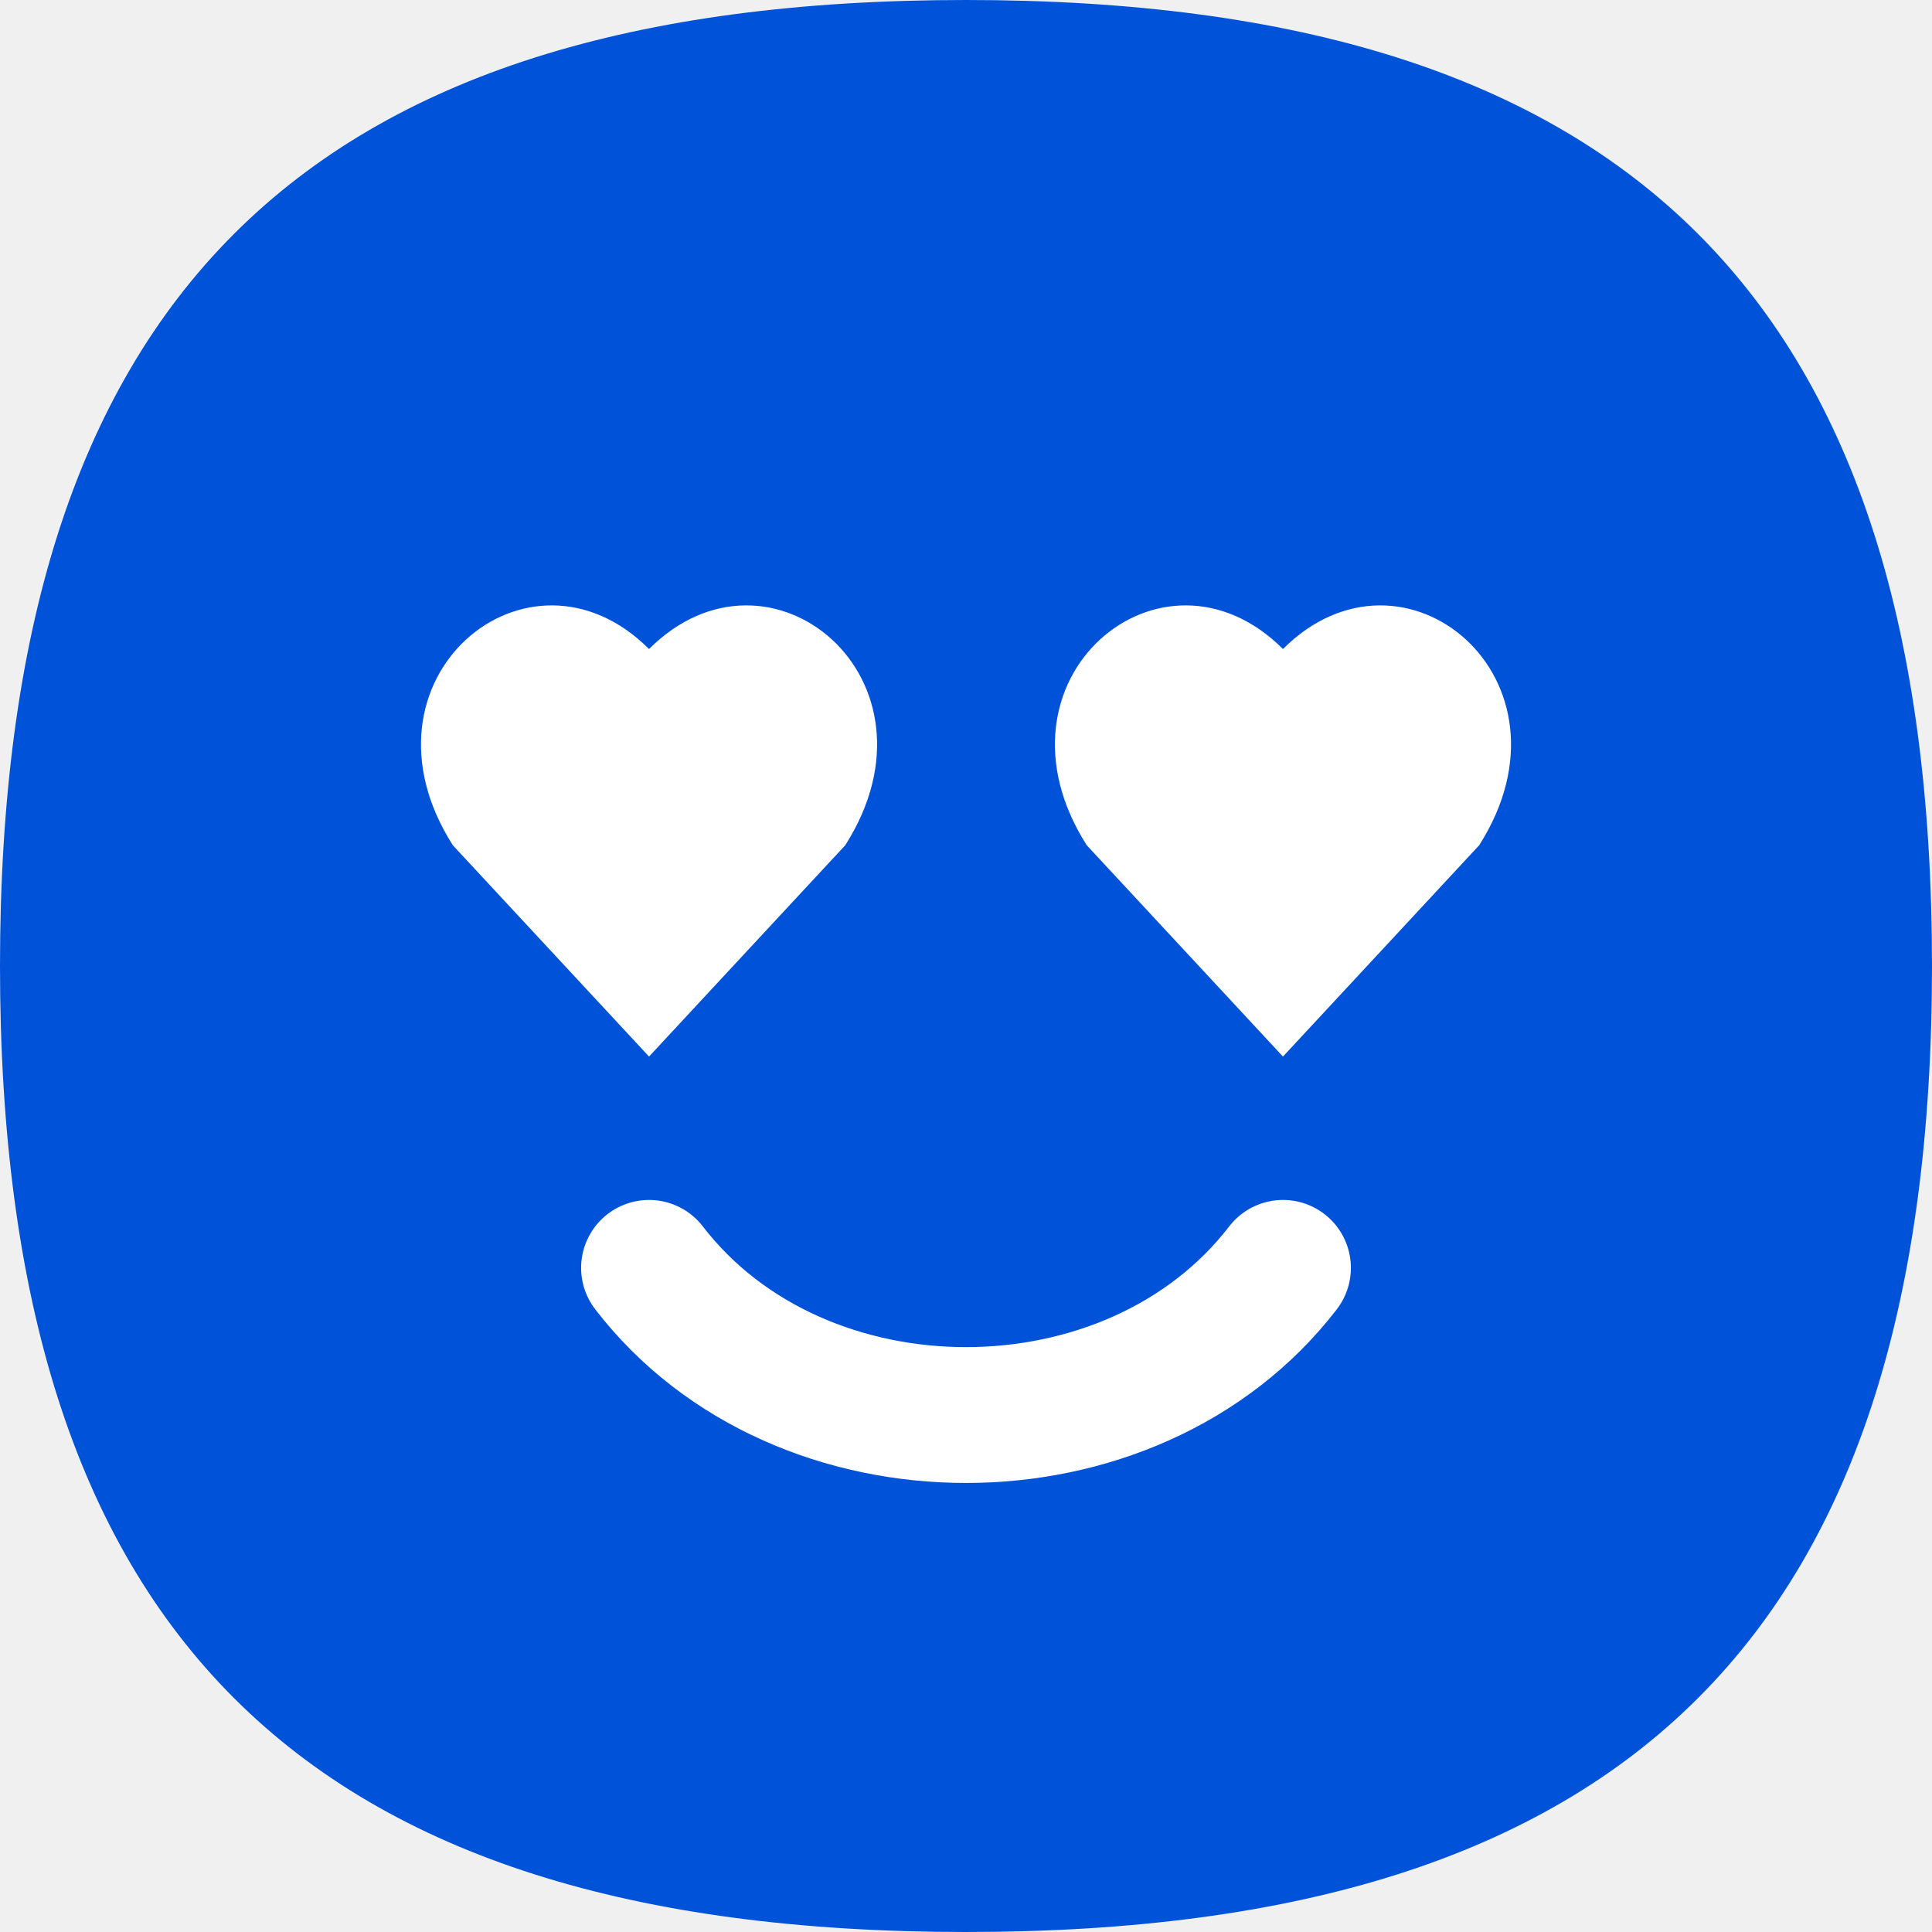
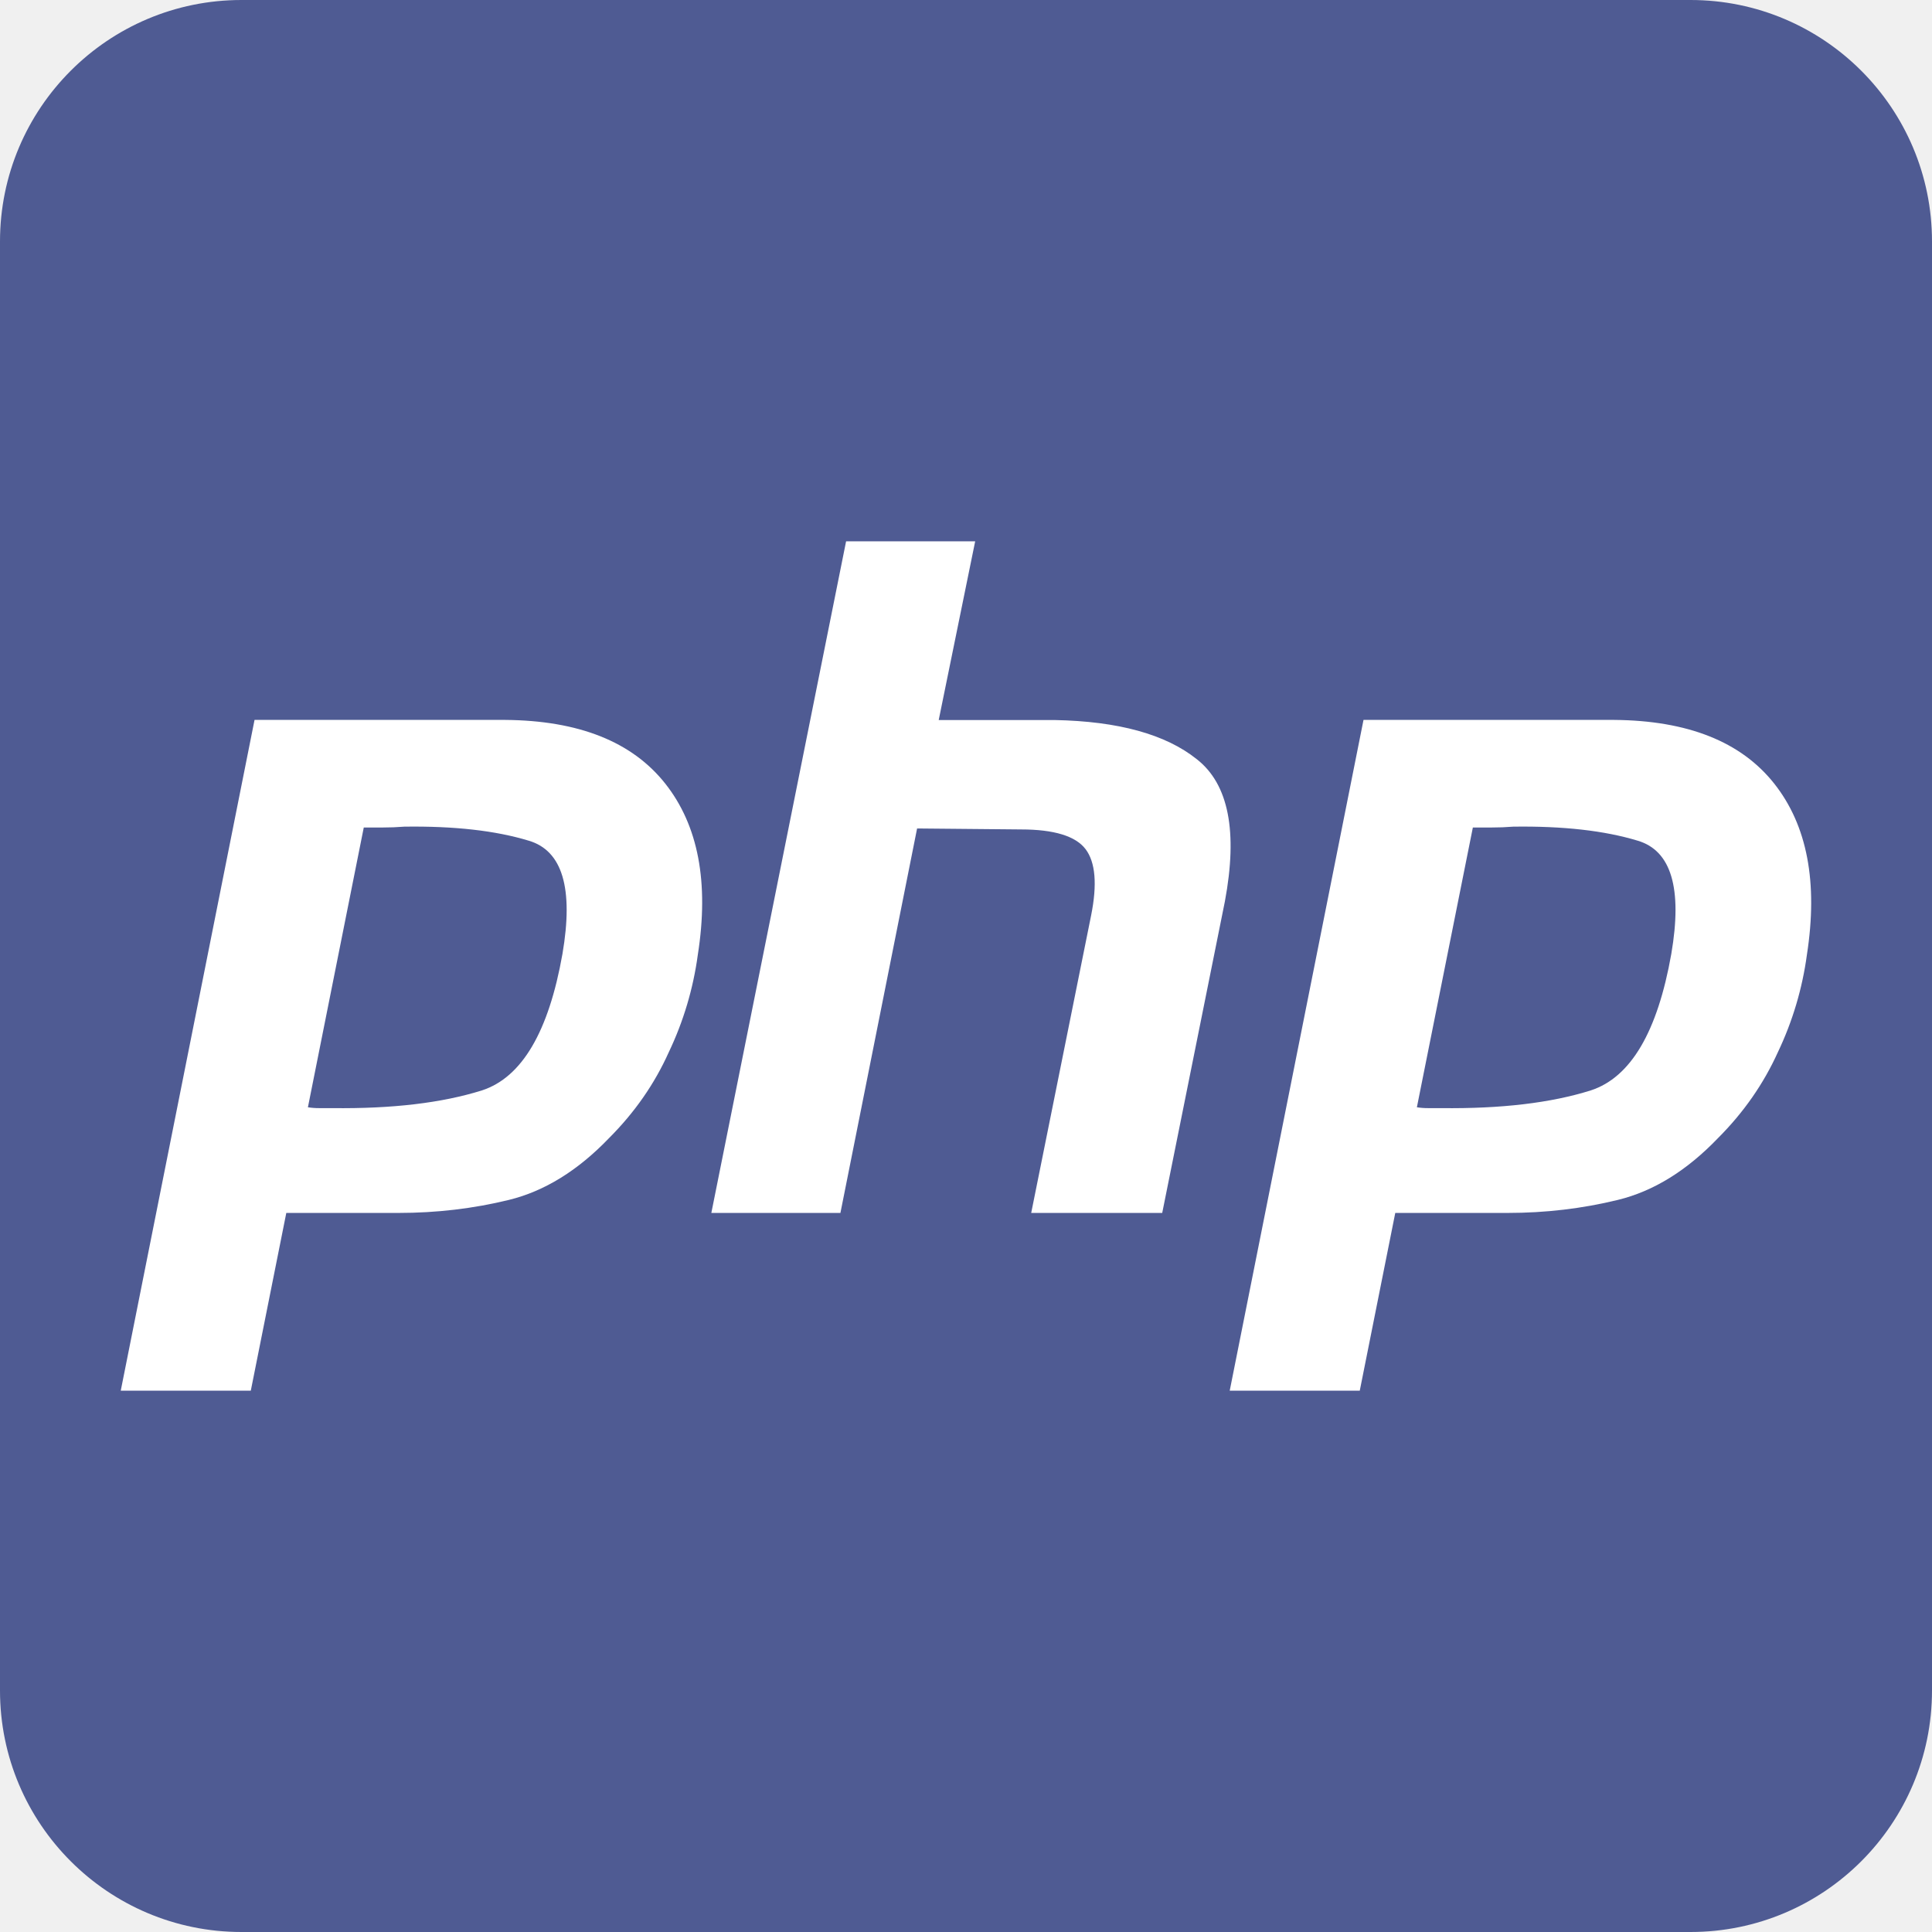
- <svg xmlns="http://www.w3.org/2000/svg" viewBox="0 0 128 128">
-   <path d="M64 0C108 0 128 20 128 64S108 128 64 128 0 108 0 64 20 0 64 0Z" fill="#0052D9" />
-   <path d="M43 43c-8-8-20 2-13 13l13 14 13-14c7-11-5-21-13-13Z" fill="#fff" />
-   <path d="M85 43c-8-8-20 2-13 13l13 14 13-14c7-11-5-21-13-13Z" fill="#fff" />
-   <path d="M43 84c10 13 32 13 42 0" fill="none" stroke="#fff" stroke-width="9" stroke-linecap="round" />
+ <svg xmlns="http://www.w3.org/2000/svg" viewBox="0 0 16 16">
+   <rect width="16" height="16" rx="2" fill="#4f5b93" />
+   <g fill="#fff">
+     <path d="M2.108 5.962h2.076c.61.005 1.051.181 1.325.527s.364.819.27 1.418a2.72 2.72 0 0 1-.24.806c-.118.263-.283.5-.495.712-.258.269-.535.44-.829.512s-.6.108-.914.108h-.93l-.294 1.472H1l1.108-5.555m.906.884L2.55 9.17a.57.57 0 0 0 .093.007h.109c.496.006.909-.043 1.24-.147.33-.108.552-.485.666-1.13.093-.543 0-.856-.28-.938-.273-.083-.616-.122-1.03-.116a2.169 2.169 0 0 1-.178.007h-.163l.008-.007M7.007 4.483h1.069l-.302 1.48h.96c.527.01.92.118 1.178.325.263.206.34.599.232 1.177l-.519 2.58H8.54l.496-2.463c.052-.259.036-.442-.046-.55s-.261-.163-.535-.163l-.86-.008-.635 3.184H5.891l1.116-5.562M11.292 5.962h2.076c.61.005 1.051.181 1.325.527s.364.819.271 1.418a2.72 2.72 0 0 1-.24.806c-.119.263-.284.5-.496.712-.258.269-.534.44-.829.512s-.599.108-.914.108h-.93l-.294 1.472h-1.077l1.108-5.555m.907.884-.465 2.324a.57.57 0 0 0 .093.007h.108c.496.006.91-.043 1.24-.147.33-.108.552-.485.666-1.13.093-.543 0-.856-.279-.938-.274-.083-.617-.122-1.03-.116a2.169 2.169 0 0 1-.179.007h-.162l.008-.007" />
+   </g>
</svg>
